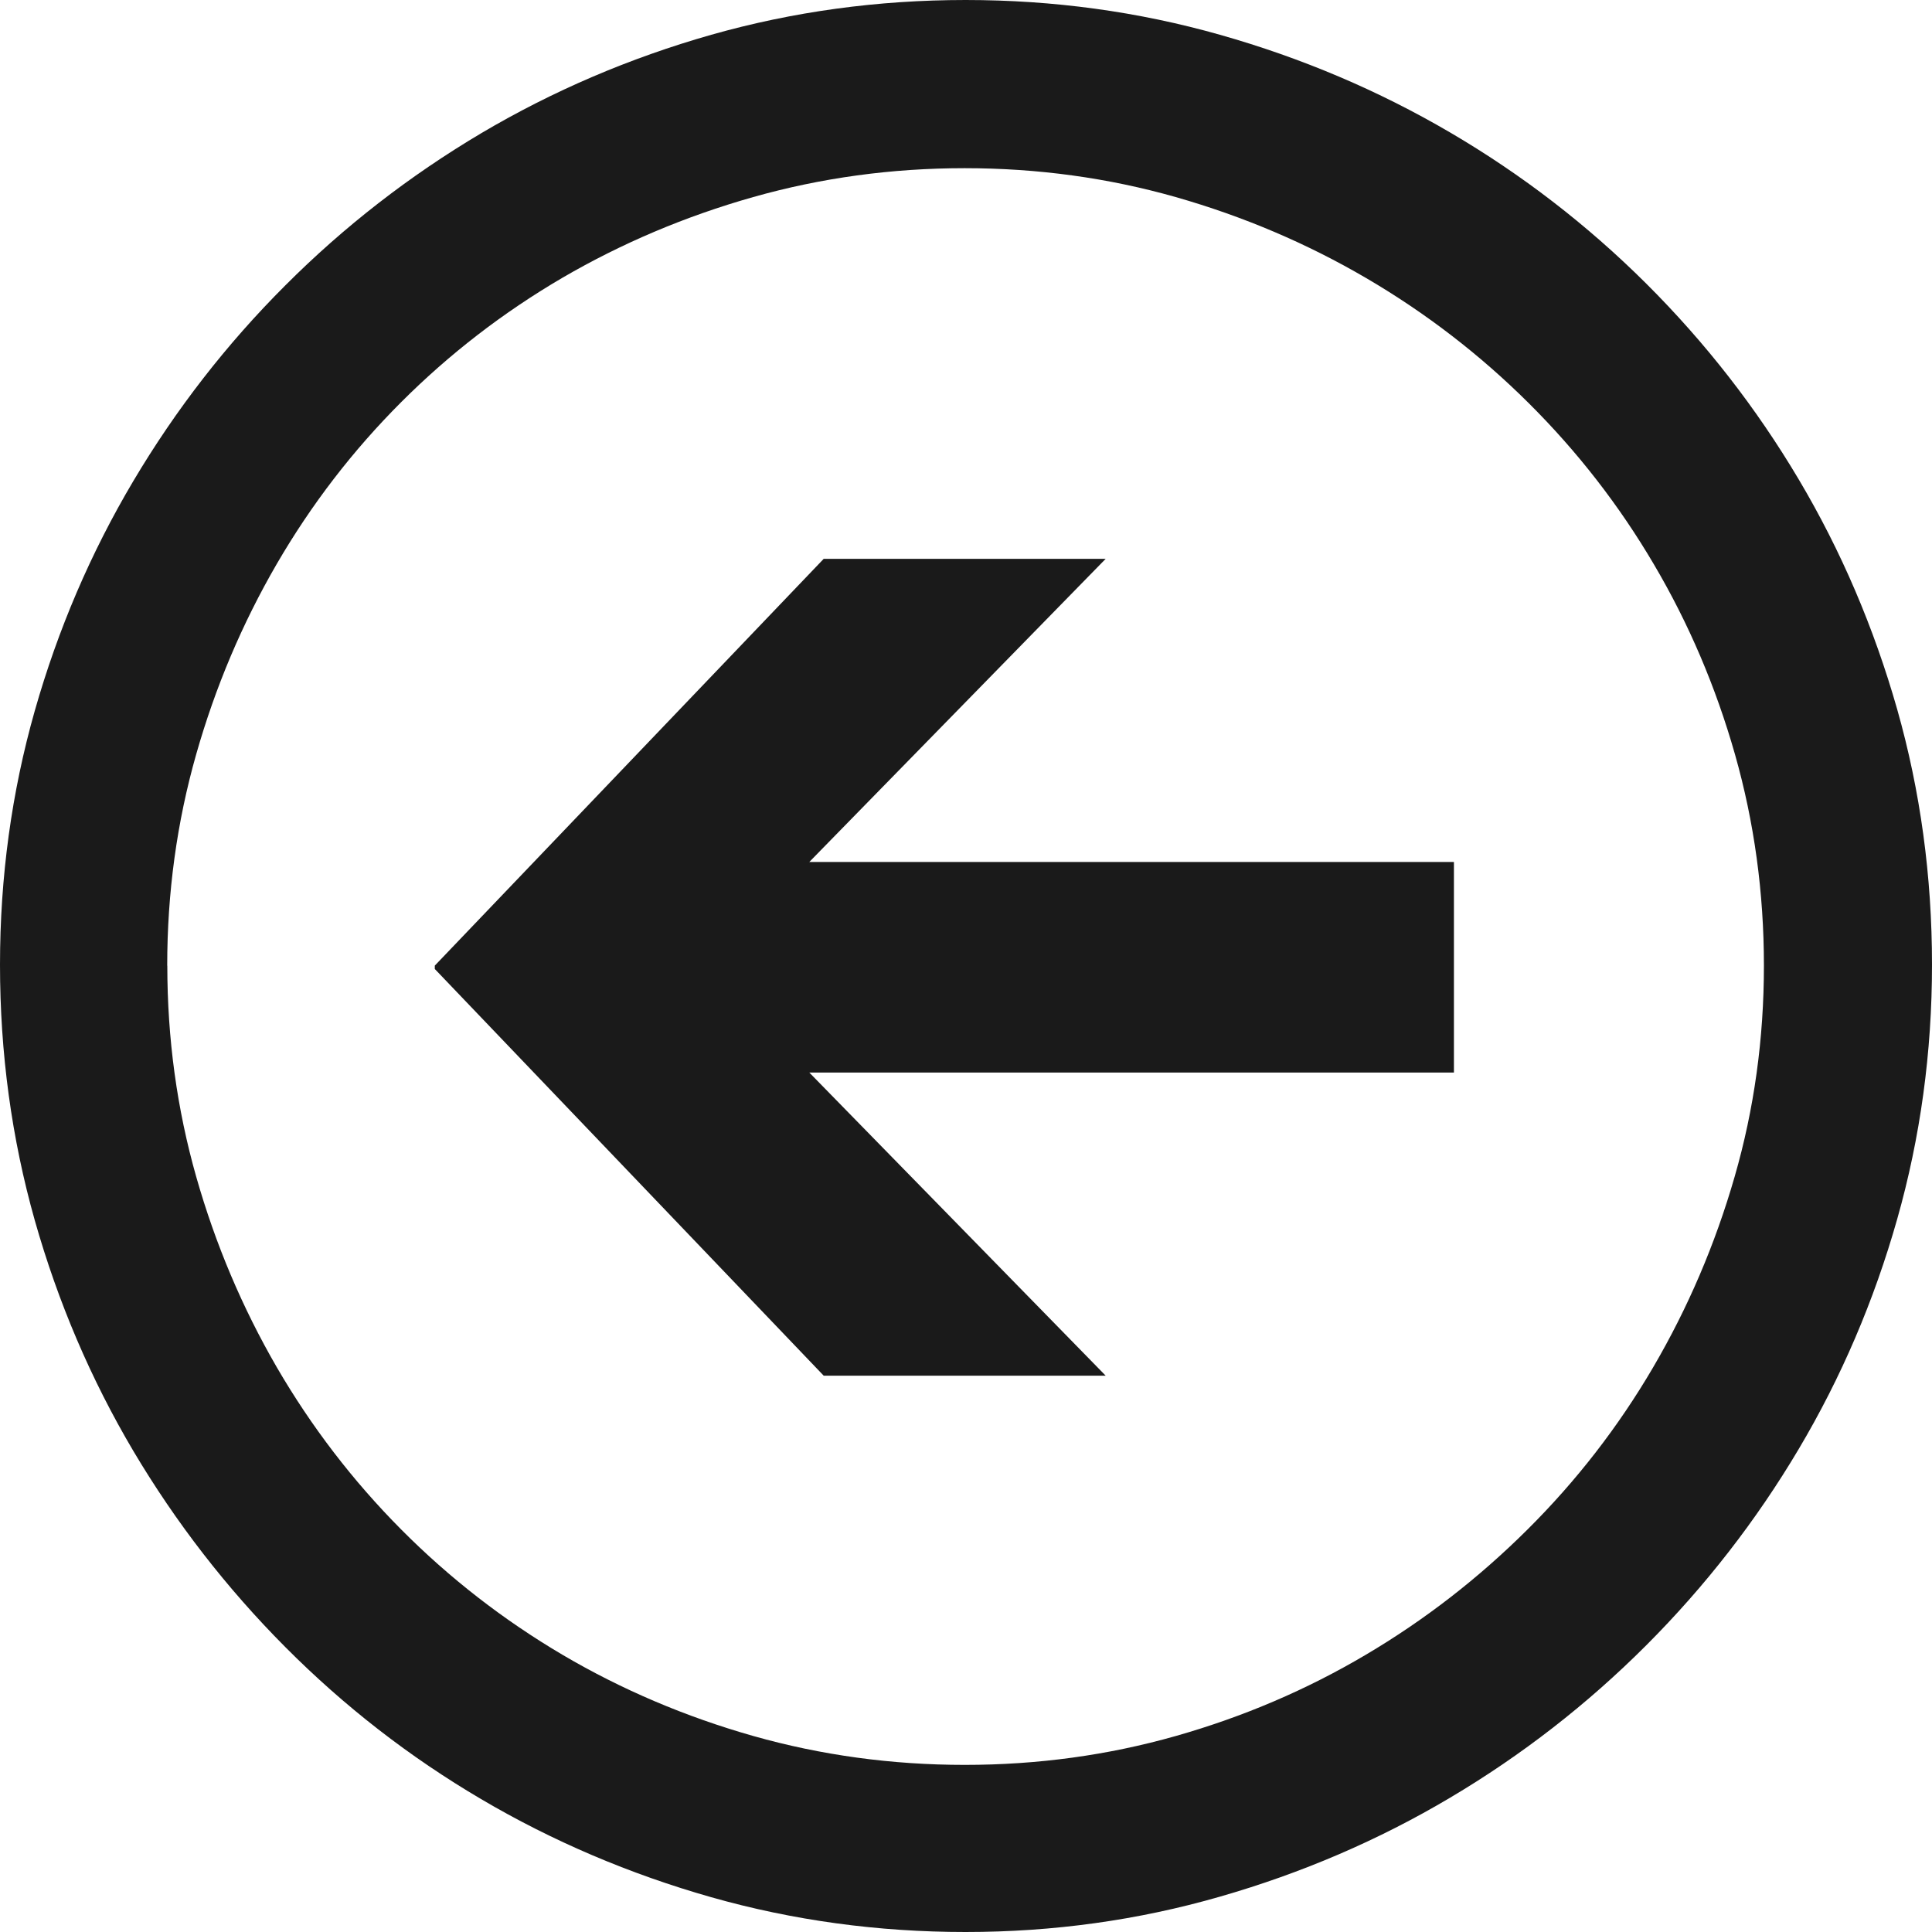
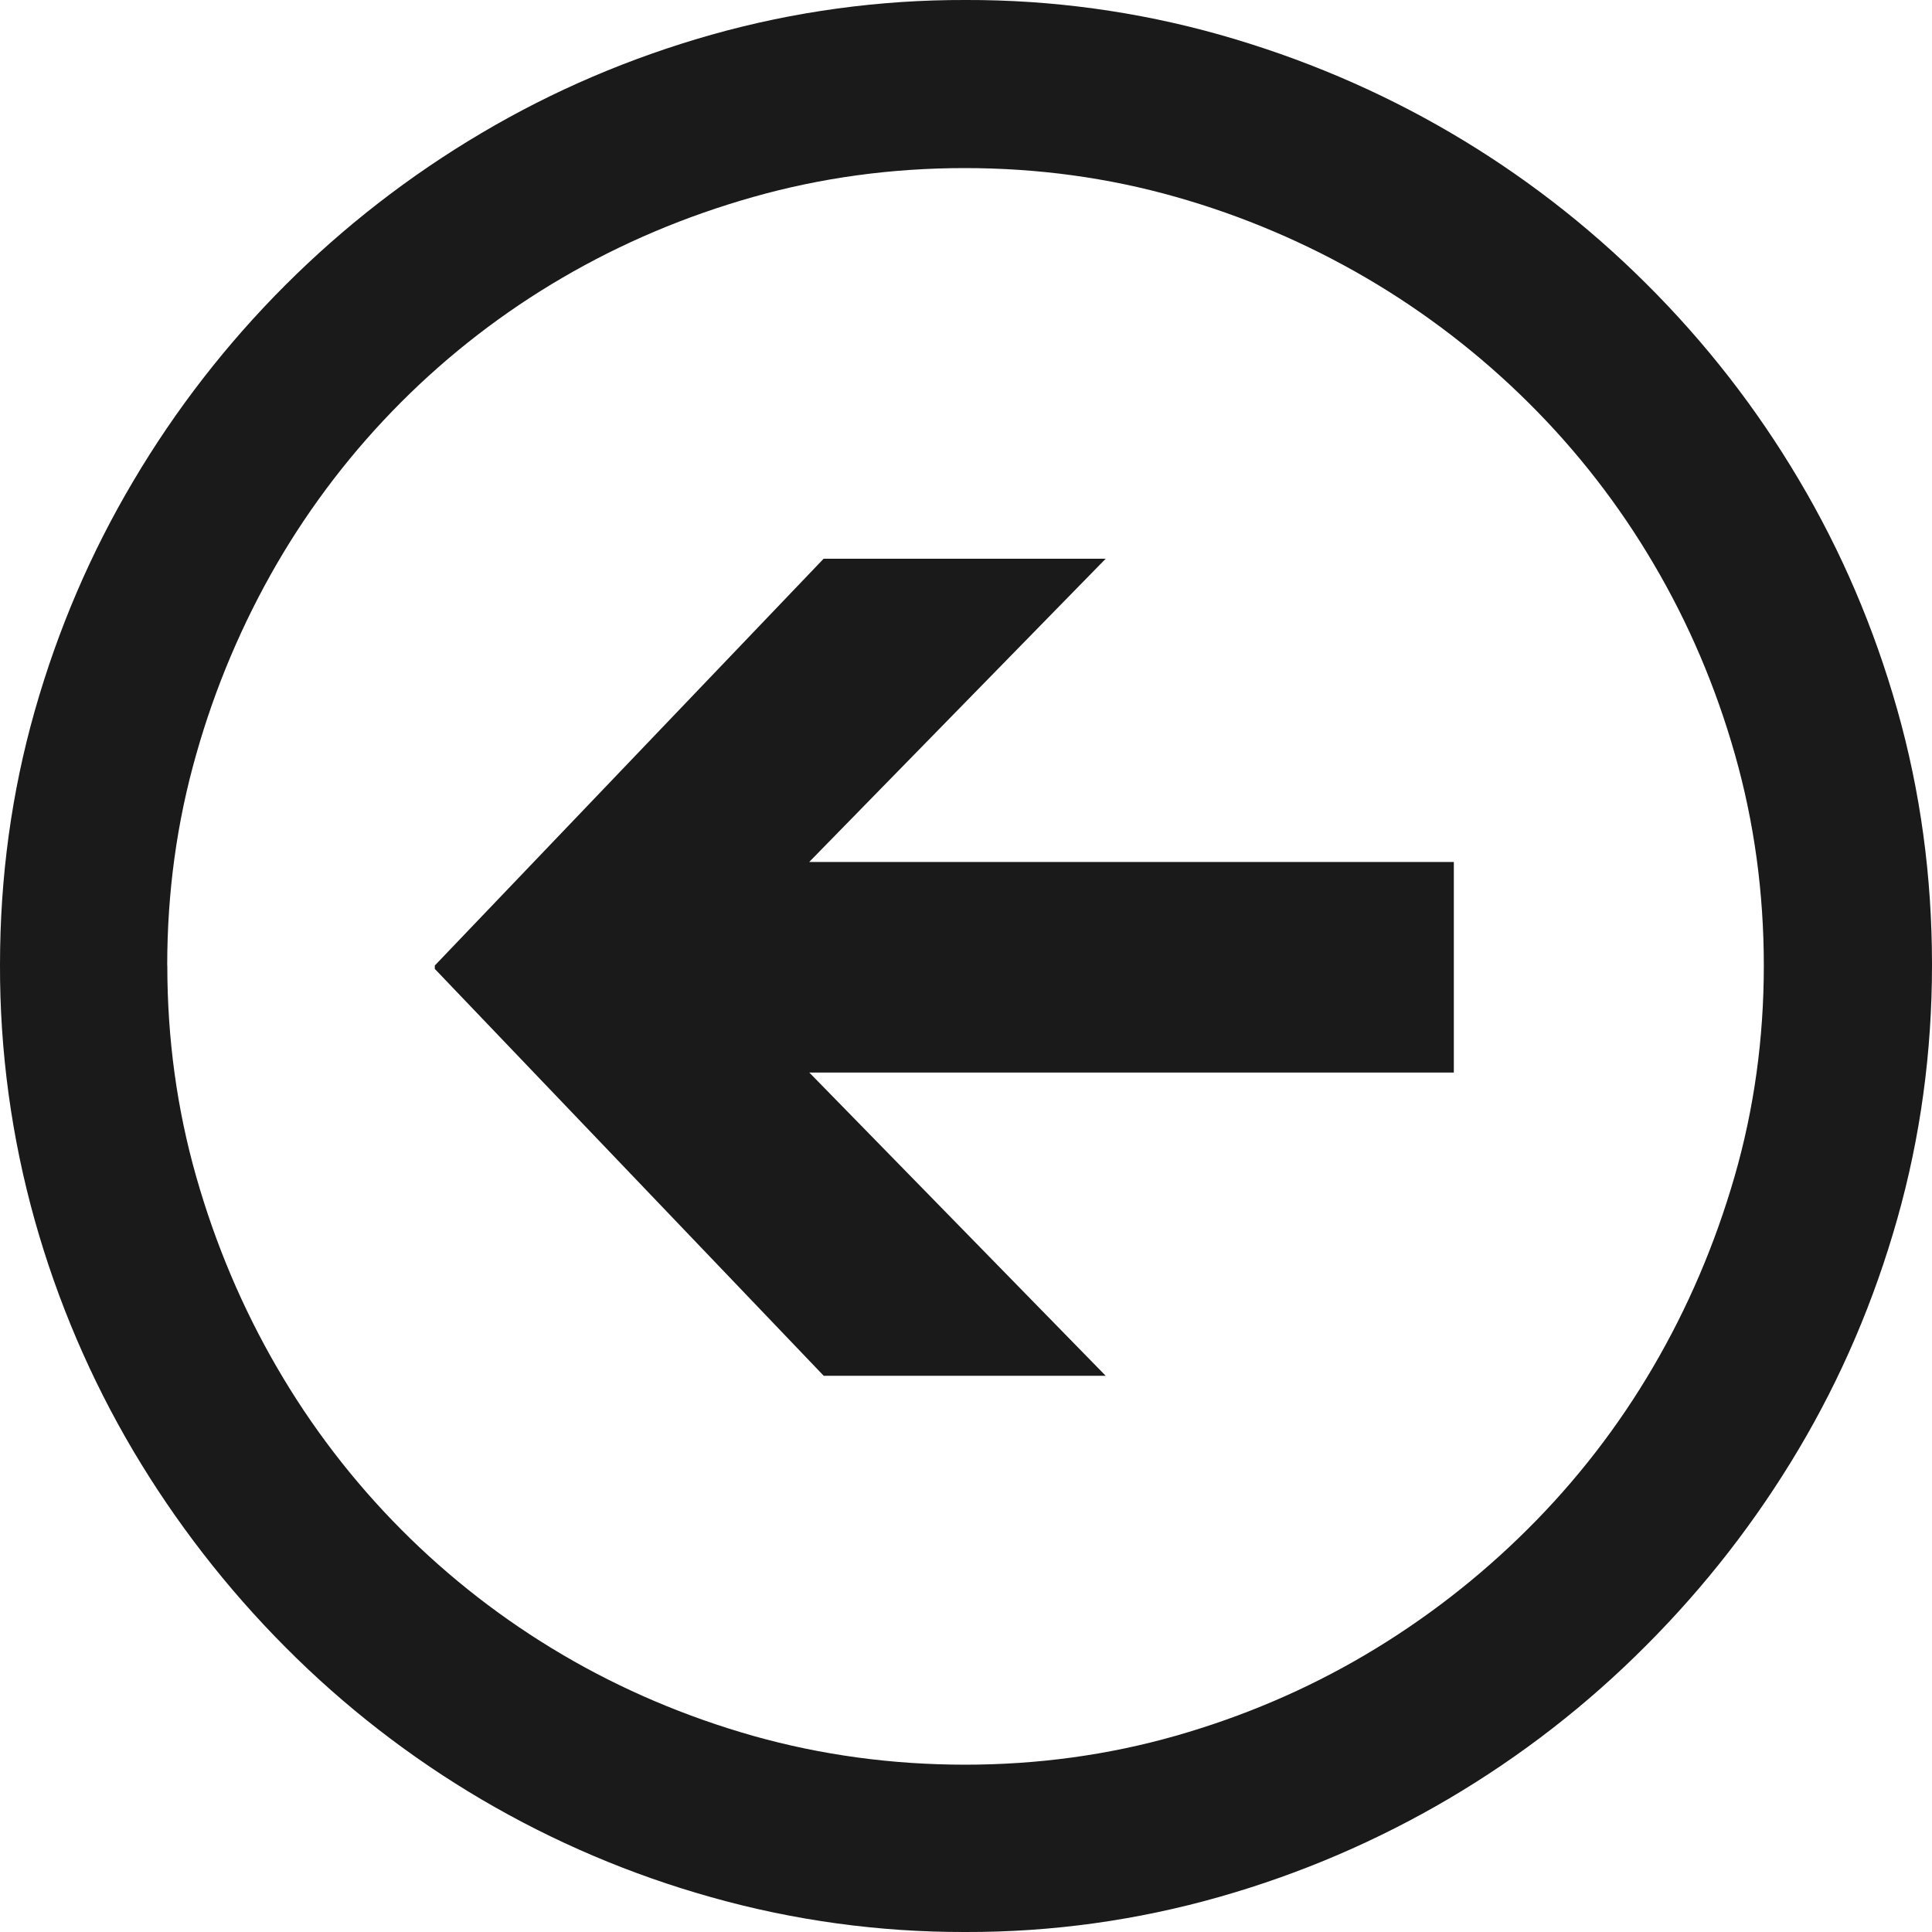
- <svg xmlns="http://www.w3.org/2000/svg" width="20" height="20" id="svg3026" version="1.1">
-   <defs id="defs3036">
-     <linearGradient id="linearGradient4006">
-       <stop style="stop-color:#252525;stop-opacity:1;" offset="0" id="stop4008" />
-       <stop style="stop-color:#4a4a4a;stop-opacity:1;" offset="1" id="stop4010" />
-     </linearGradient>
-   </defs>
-   <g id="g3028" strokeWidth="2.23" stroke="#d40000">
-     <path id="path4003" style="font-size:11.385px;font-style:normal;font-variant:normal;font-weight:normal;font-stretch:normal;text-align:start;line-height:125%;letter-spacing:0px;word-spacing:0px;writing-mode:lr-tb;text-anchor:start;fill:#1a1a1a;fill-opacity:1;stroke:none;font-family:Segoe UI Symbol;-inkscape-font-specification:Segoe UI Symbol" d="m 1.732,9.996 c 2e-5,0.756 0.1,1.484 0.299,2.185 0.199,0.7 0.478,1.358 0.835,1.974 0.358,0.615 0.787,1.175 1.288,1.679 0.501,0.504 1.058,0.936 1.67,1.297 0.612,0.36 1.27,0.64 1.974,0.84 0.703,0.199 1.433,0.299 2.189,0.299 0.756,-1.5e-5 1.484,-0.1 2.185,-0.299 0.7,-0.199 1.355,-0.479 1.965,-0.84 0.61,-0.36 1.168,-0.793 1.675,-1.297 0.507,-0.504 0.941,-1.064 1.301,-1.679 0.36,-0.615 0.642,-1.273 0.844,-1.974 0.202,-0.7 0.303,-1.429 0.303,-2.185 4e-6,-0.756 -0.1,-1.484 -0.299,-2.185 -0.199,-0.7 -0.479,-1.357 -0.84,-1.969 -0.36,-0.612 -0.793,-1.169 -1.297,-1.67 -0.504,-0.501 -1.064,-0.932 -1.679,-1.292 -0.615,-0.36 -1.273,-0.64 -1.974,-0.84 -0.7,-0.199 -1.429,-0.299 -2.185,-0.299 -0.756,10e-7 -1.486,0.1 -2.189,0.299 -0.703,0.199 -1.361,0.478 -1.974,0.835 -0.612,0.358 -1.169,0.787 -1.67,1.288 -0.501,0.501 -0.93,1.059 -1.288,1.675 -0.357,0.615 -0.636,1.273 -0.835,1.974 -0.199,0.7 -0.299,1.429 -0.299,2.185 z m 2.769,0.035 0,-0.035 4.026,-4.211 2.919,0 -3.068,3.138 6.673,0 0,2.18 -6.673,0 3.068,3.138 -2.919,0 z M 0,9.987 c 2.0999981e-5,-0.908 0.12,-1.785 0.36,-2.629 0.24,-0.844 0.58,-1.637 1.02,-2.378 0.44,-0.741 0.964,-1.417 1.574,-2.026 C 3.563,2.344 4.239,1.82 4.98,1.38 5.722,0.941 6.516,0.601 7.363,0.36 8.21,0.12 9.087,2.5255985e-6 9.996,-4.7440151e-7 10.904,2.5255985e-6 11.782,0.12 12.629,0.36 c 0.847,0.24 1.641,0.577 2.382,1.011 0.741,0.434 1.418,0.955 2.031,1.565 0.612,0.61 1.138,1.285 1.578,2.026 0.44,0.741 0.779,1.536 1.02,2.382 0.24,0.847 0.36,1.727 0.36,2.642 2e-6,0.908 -0.12,1.786 -0.36,2.633 -0.24,0.847 -0.58,1.641 -1.02,2.382 -0.44,0.741 -0.966,1.418 -1.578,2.031 -0.612,0.612 -1.289,1.138 -2.031,1.578 -0.741,0.44 -1.536,0.781 -2.382,1.024 C 11.782,19.878 10.904,20 9.996,20 9.087,20 8.21,19.88 7.363,19.64 6.516,19.399 5.722,19.061 4.98,18.624 4.239,18.188 3.563,17.663 2.954,17.051 2.344,16.438 1.82,15.761 1.38,15.02 0.941,14.278 0.601,13.483 0.36,12.633 0.12,11.783 2.0999981e-5,10.901 0,9.987 z" />
-   </g>
+ <svg xmlns="http://www.w3.org/2000/svg" width="20" height="20">
+   <path stroke="none" d="M1.732 9.996q0 1.134.299 2.184t.835 1.974a8.25 8.25 0 0 0 2.958 2.976q.919.54 1.974.84 1.055.297 2.189.298 1.134 0 2.184-.299 1.05-.3 1.965-.84a8.5 8.5 0 0 0 1.675-1.296 8.2 8.2 0 0 0 1.301-1.68q.54-.922.844-1.973.303-1.05.303-2.184T17.96 7.81t-.84-1.97a8.2 8.2 0 0 0-1.296-1.67 8.4 8.4 0 0 0-1.679-1.292 8.5 8.5 0 0 0-1.974-.84q-1.05-.298-2.184-.298t-2.19.299q-1.053.298-1.973.835a8.2 8.2 0 0 0-2.958 2.962 8.6 8.6 0 0 0-.835 1.974q-.3 1.05-.3 2.185m2.77.035v-.035l4.025-4.211h2.92L8.377 8.923h6.673v2.18H8.378l3.068 3.139H8.527zM0 9.987q0-1.363.36-2.629T1.38 4.98a10.24 10.24 0 0 1 3.6-3.6Q6.093.72 7.363.36A9.6 9.6 0 0 1 9.996 0a9.6 9.6 0 0 1 2.633.36q1.269.36 2.382 1.011 1.112.651 2.03 1.565.92.915 1.579 2.027.66 1.111 1.02 2.382.36 1.27.36 2.642 0 1.362-.36 2.633t-1.02 2.382-1.578 2.031a10.138 10.138 0 0 1-4.413 2.602A9.5 9.5 0 0 1 9.996 20a9.6 9.6 0 0 1-2.633-.36 10.028 10.028 0 0 1-4.409-2.589A10.4 10.4 0 0 1 1.38 15.02a10 10 0 0 1-1.02-2.387A9.7 9.7 0 0 1 0 9.987" style="font-size:11.385px;font-style:normal;font-variant:normal;font-weight:400;font-stretch:normal;text-align:start;line-height:125%;letter-spacing:0;word-spacing:0;writing-mode:lr-tb;text-anchor:start;fill:#1a1a1a;fill-opacity:1;stroke:none;font-family:Segoe UI Symbol;-inkscape-font-specification:Segoe UI Symbol" />
</svg>
